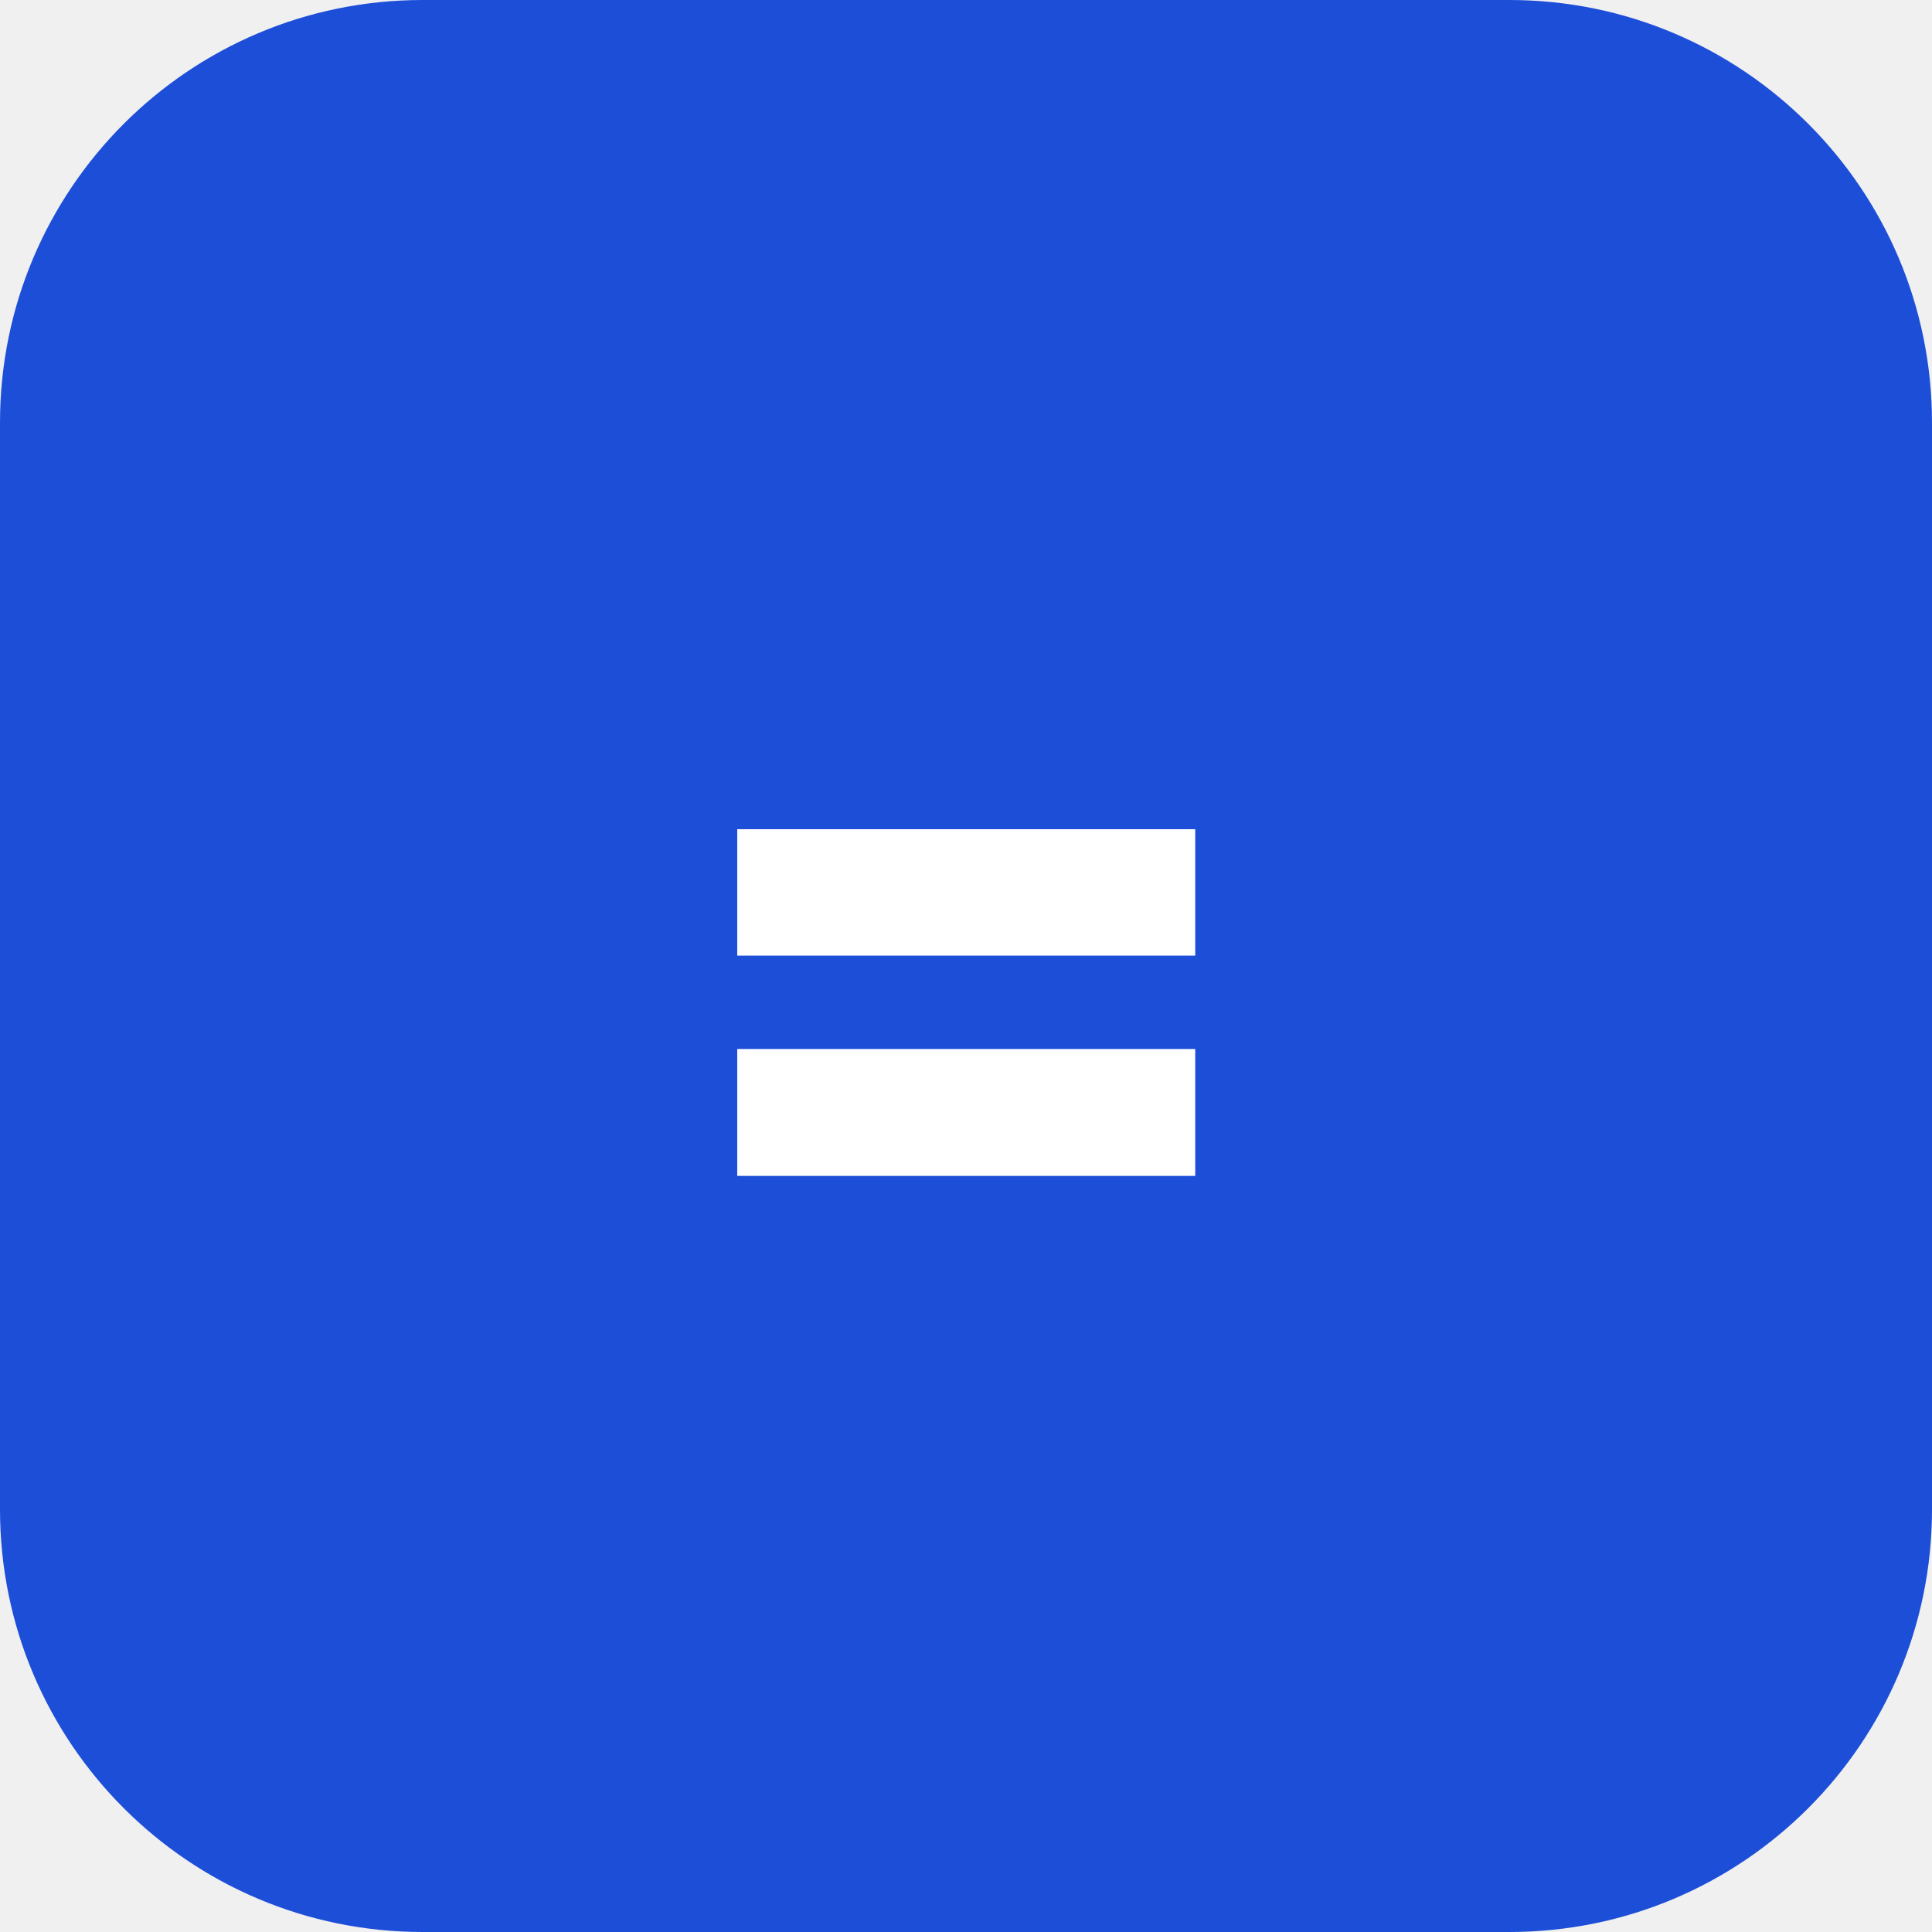
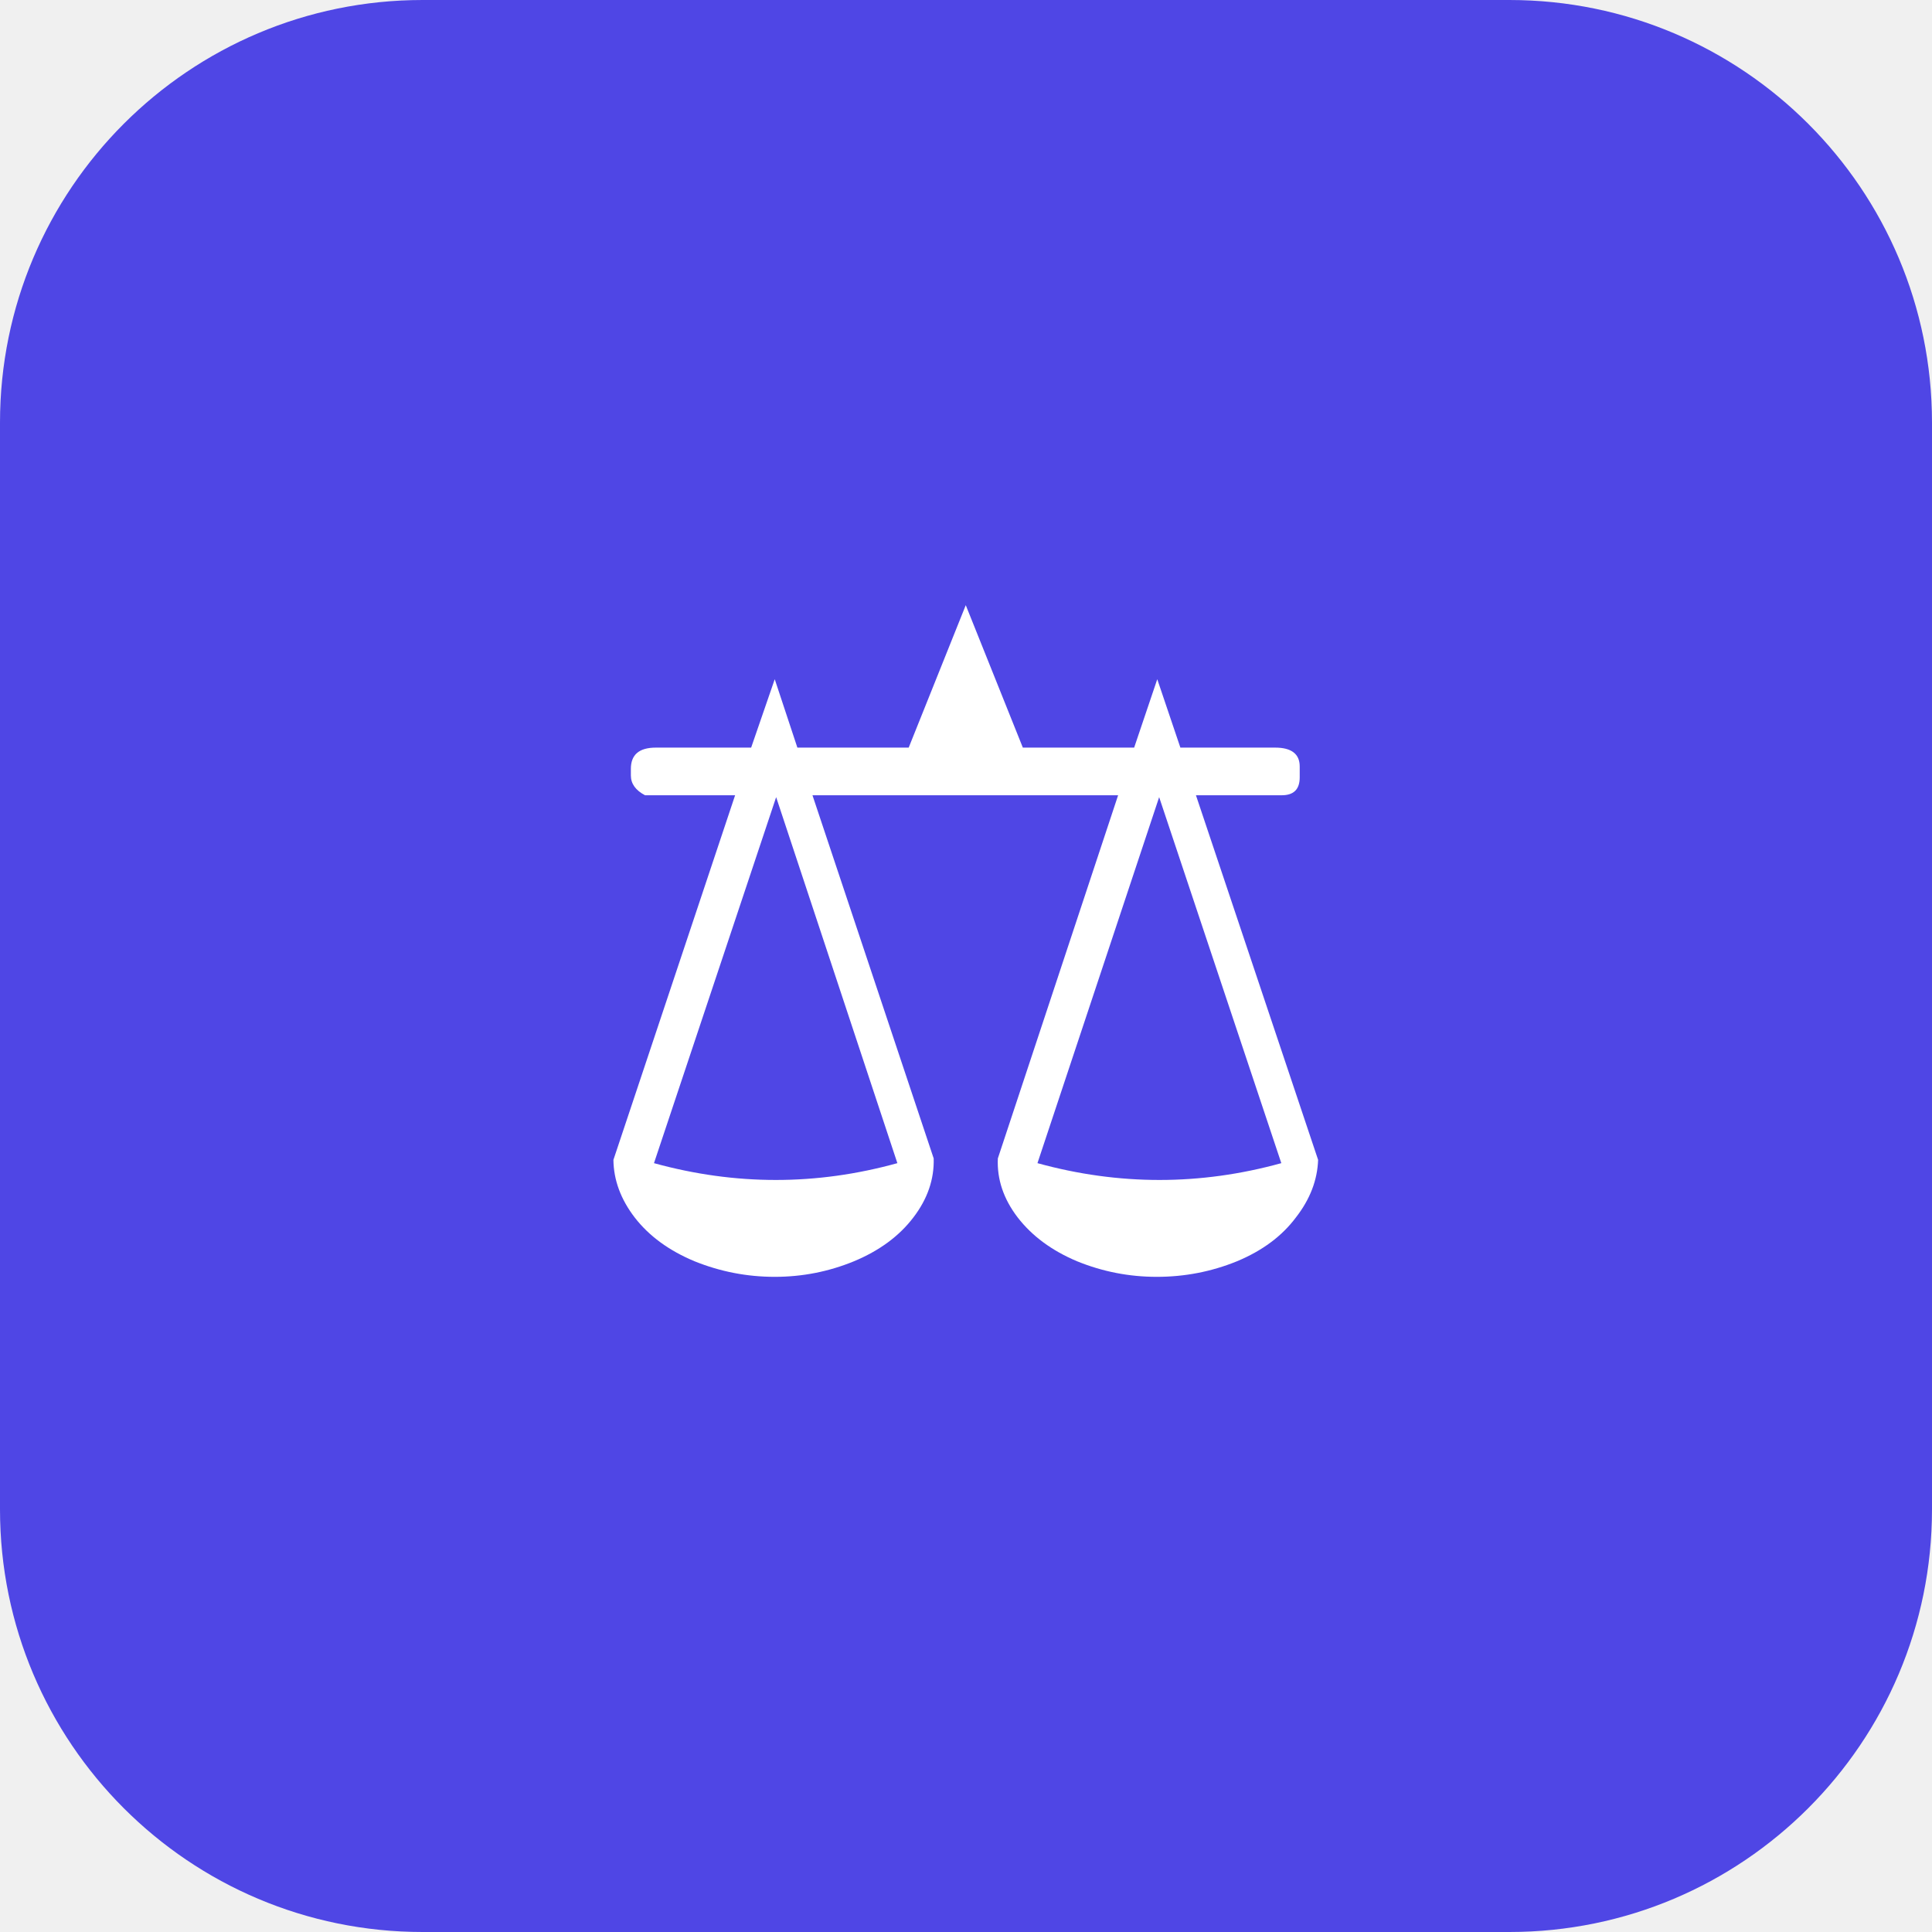
<svg xmlns="http://www.w3.org/2000/svg" viewBox="0 0 64 64">
-   <rect width="64" height="64" rx="14" fill="#1d4ed8" />
-   <text x="32" y="42" font-family="-apple-system, 'Segoe UI', sans-serif" font-size="30" font-weight="800" fill="#ffffff" text-anchor="middle">=</text>
+   <rect width="64" height="64" rx="14" fill="#4f46e5" />
+   <text x="32" y="42" font-family="-apple-system, 'Segoe UI', sans-serif" font-size="30" font-weight="800" fill="#ffffff" text-anchor="middle">⚖️</text>
</svg>
